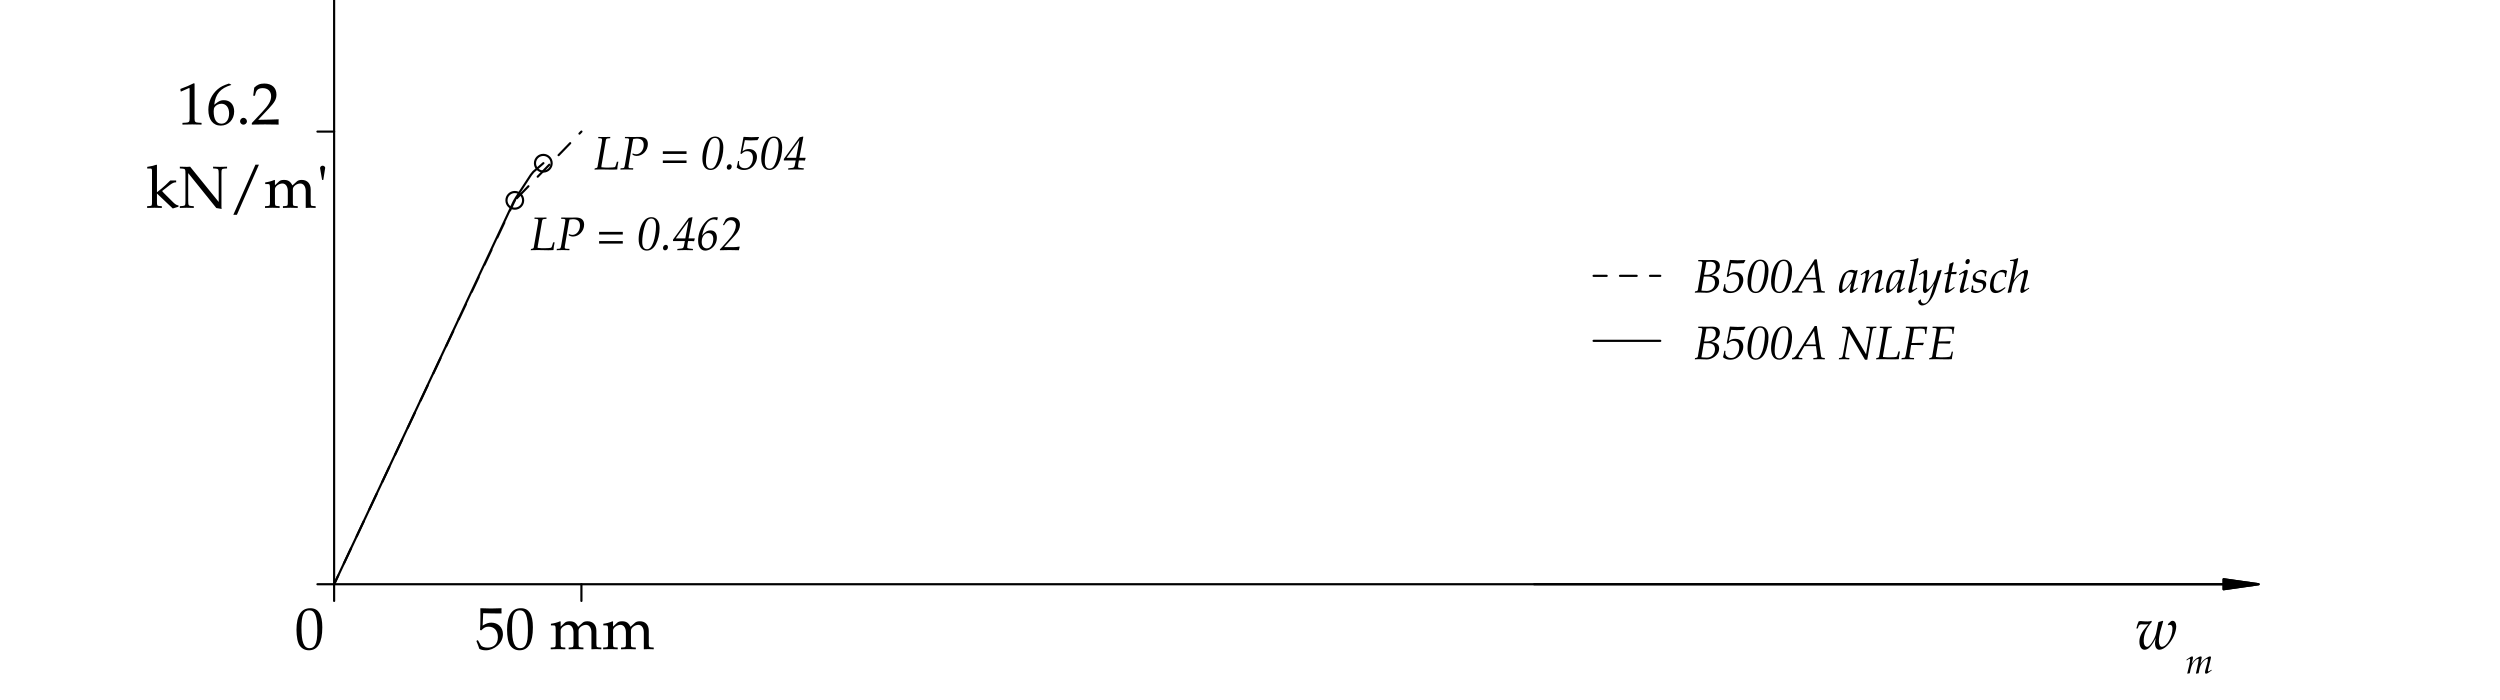
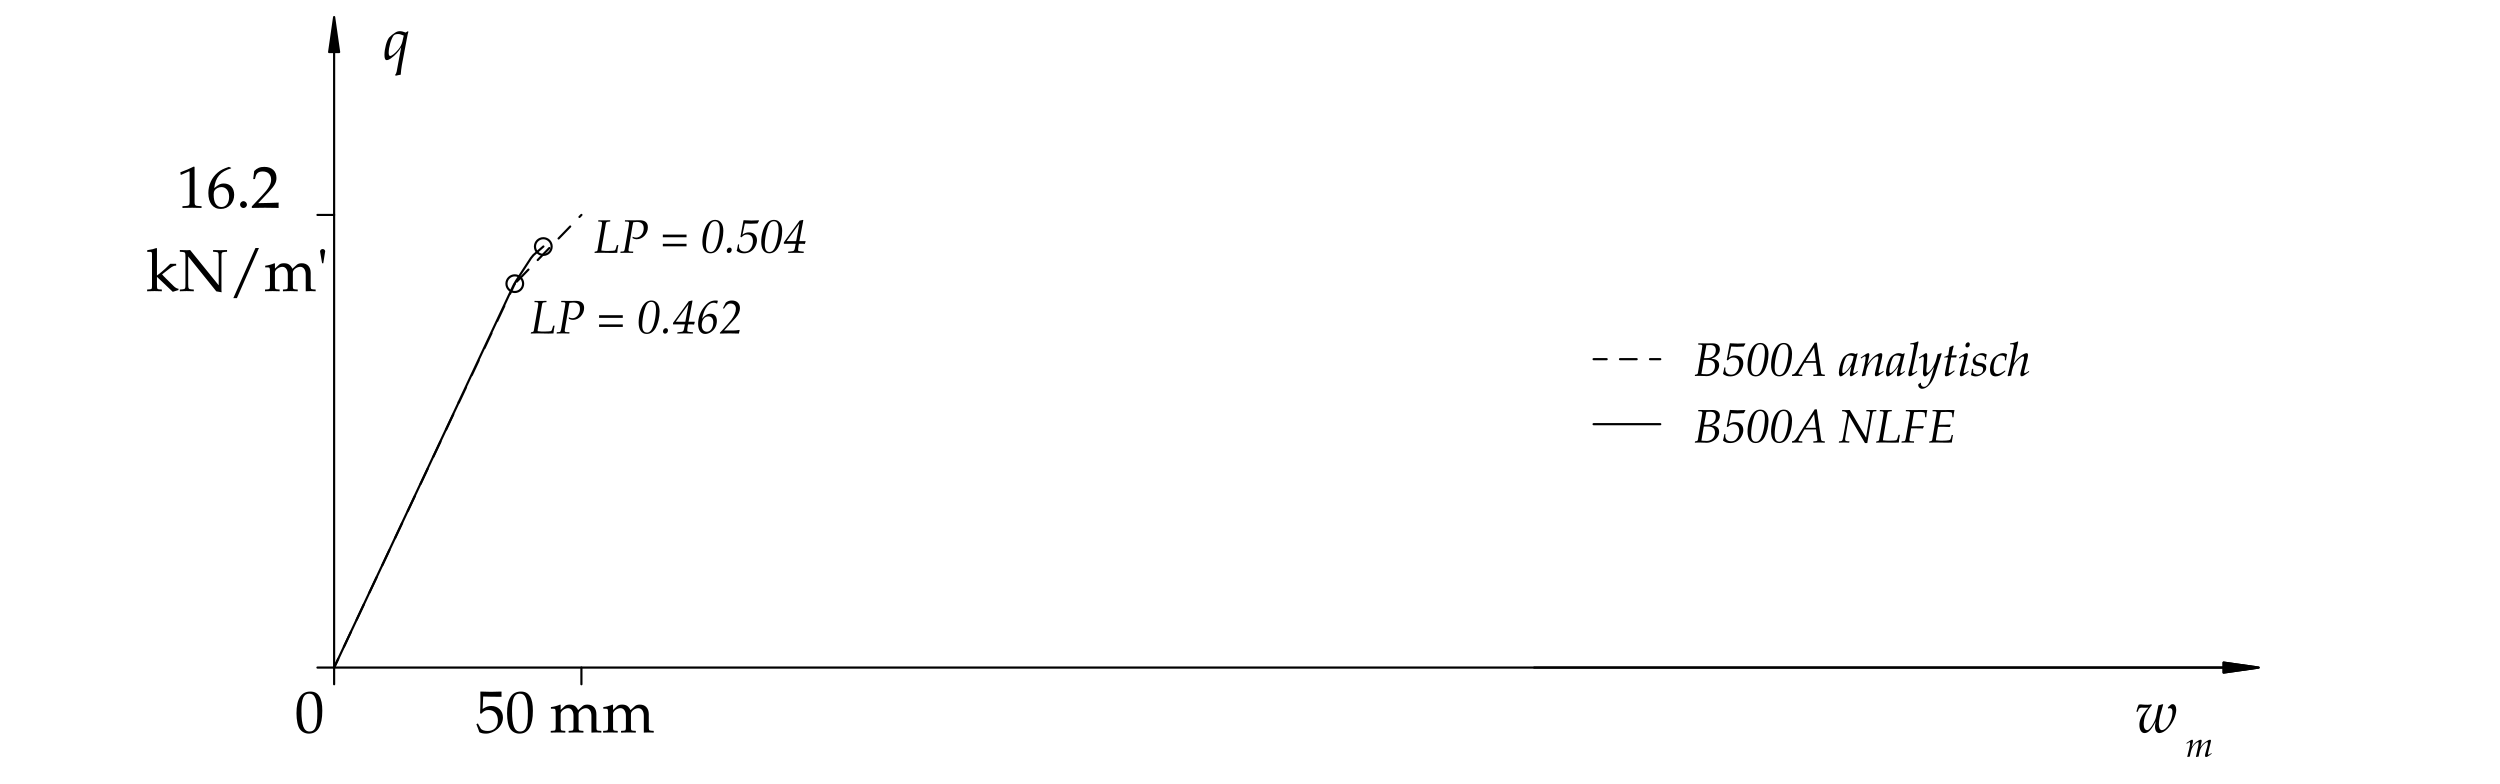
- <svg xmlns="http://www.w3.org/2000/svg" version="1.1" id="svg1" width="566.929" height="158.74" viewBox="0 0 566.929 158.74">
+ <svg xmlns="http://www.w3.org/2000/svg" version="1.1" id="svg1" width="566.929" height="177.637" viewBox="0 0 566.929 177.637">
  <defs id="defs1">
    <clipPath clipPathUnits="userSpaceOnUse" id="clipPath6">
-       <path d="M -0.004,-0.001 V 119.056 H 425.201 V -0.001 H -0.004" transform="matrix(1,0,0,-1,-363.1468,8.656268)" clip-rule="evenodd" id="path6" />
+       <path d="M -0.004,-0.001 V 133.23 H 425.201 V -0.001 H -0.004" transform="matrix(1,0,0,-1,-363.1468,8.65627)" clip-rule="evenodd" id="path6" />
    </clipPath>
    <clipPath clipPathUnits="userSpaceOnUse" id="clipPath7">
-       <path d="M -0.004,-0.001 V 119.056 H 425.201 V -0.001 H -0.004" transform="matrix(1,0,0,-1,-371.7312,4.52241)" clip-rule="evenodd" id="path7" />
+       <path d="M -0.004,-0.001 V 133.23 H 425.201 V -0.001 H -0.004" transform="matrix(1,0,0,-1,-371.7312,4.522413)" clip-rule="evenodd" id="path7" />
    </clipPath>
    <clipPath clipPathUnits="userSpaceOnUse" id="clipPath8">
-       <path d="M -0.004,-0.001 V 119.056 H 425.201 V -0.001 H -0.004" transform="matrix(1,0,0,-1,-288.0435,69.30567)" clip-rule="evenodd" id="path8" />
+       <path d="M -0.004,-0.001 V 133.23 H 425.201 V -0.001 H -0.004" transform="matrix(1,0,0,-1,-288.0435,69.30567)" clip-rule="evenodd" id="path8" />
    </clipPath>
    <clipPath clipPathUnits="userSpaceOnUse" id="clipPath9">
-       <path d="M -0.004,-0.001 V 119.056 H 425.201 V -0.001 H -0.004" transform="matrix(1,0,0,-1,-288.0435,57.96708)" clip-rule="evenodd" id="path9" />
+       <path d="M -0.004,-0.001 V 133.23 H 425.201 V -0.001 H -0.004" transform="matrix(1,0,0,-1,-288.0435,57.96708)" clip-rule="evenodd" id="path9" />
    </clipPath>
    <clipPath clipPathUnits="userSpaceOnUse" id="clipPath10">
-       <path d="M -0.004,-0.001 V 119.056 H 425.201 V -0.001 H -0.004" transform="matrix(1,0,0,-1,-100.9839,90.23667)" clip-rule="evenodd" id="path10" />
+       <path d="M -0.004,-0.001 V 133.23 H 425.201 V -0.001 H -0.004" transform="matrix(1,0,0,-1,-100.9839,90.23667)" clip-rule="evenodd" id="path10" />
    </clipPath>
    <clipPath clipPathUnits="userSpaceOnUse" id="clipPath11">
-       <path d="M -0.004,-0.001 V 119.056 H 425.201 V -0.001 H -0.004" transform="matrix(1,0,0,-1,-90.14249,76.52533)" clip-rule="evenodd" id="path11" />
+       <path d="M -0.004,-0.001 V 133.23 H 425.201 V -0.001 H -0.004" transform="matrix(1,0,0,-1,-90.1425,76.52533)" clip-rule="evenodd" id="path11" />
    </clipPath>
    <clipPath clipPathUnits="userSpaceOnUse" id="clipPath12">
-       <path d="M -0.004,-0.001 V 119.056 H 425.201 V -0.001 H -0.004" transform="matrix(1,0,0,-1,-65.15387,123.1125)" clip-rule="evenodd" id="path12" />
+       <path d="M -0.004,-0.001 V 133.23 H 425.201 V -0.001 H -0.004" transform="matrix(1,0,0,-1,-65.15387,123.1125)" clip-rule="evenodd" id="path12" />
    </clipPath>
    <clipPath clipPathUnits="userSpaceOnUse" id="clipPath13">
-       <path d="M -0.004,-0.001 V 119.056 H 425.201 V -0.001 H -0.004" transform="matrix(1,0,0,-1,-50.12883,8.656268)" clip-rule="evenodd" id="path13" />
+       <path d="M -0.004,-0.001 V 133.23 H 425.201 V -0.001 H -0.004" transform="matrix(1,0,0,-1,-50.12883,8.65627)" clip-rule="evenodd" id="path13" />
    </clipPath>
    <clipPath clipPathUnits="userSpaceOnUse" id="clipPath14">
-       <path d="M -0.004,-0.001 V 119.056 H 425.201 V -0.001 H -0.004" transform="matrix(1,0,0,-1,-30.06128,97.89429)" clip-rule="evenodd" id="path14" />
+       <path d="M -0.004,-0.001 V 133.23 H 425.201 V -0.001 H -0.004" transform="matrix(1,0,0,-1,-30.06128,97.89429)" clip-rule="evenodd" id="path14" />
    </clipPath>
    <clipPath clipPathUnits="userSpaceOnUse" id="clipPath15">
-       <path d="M -0.004,-0.001 V 119.056 H 425.201 V -0.001 H -0.004" transform="matrix(1,0,0,-1,-24.80537,83.72106)" clip-rule="evenodd" id="path15" />
+       <path d="M -0.004,-0.001 V 133.23 H 425.201 V -0.001 H -0.004" transform="matrix(1,0,0,-1,-24.80537,83.72106)" clip-rule="evenodd" id="path15" />
    </clipPath>
    <clipPath clipPathUnits="userSpaceOnUse" id="clipPath16">
-       <path d="M -0.004,-0.001 V 119.056 H 425.201 V -0.001 H -0.004" transform="matrix(1,0,0,-1,-80.89787,8.656268)" clip-rule="evenodd" id="path16" />
+       <path d="M -0.004,-0.001 V 133.23 H 425.201 V -0.001 H -0.004" transform="matrix(1,0,0,-1,-80.89787,8.65627)" clip-rule="evenodd" id="path16" />
    </clipPath>
  </defs>
  <g id="g1">
-     <path id="path1" d="m 93.821,91.295 c 0,0.783 -0.635,1.417 -1.417,1.417 m 0,0 c -0.783,0 -1.417,-0.635 -1.417,-1.417 m 0,0 c 0,-0.783 0.635,-1.417 1.417,-1.417 m 0,0 c 0.783,0 1.417,0.635 1.417,1.417" style="fill:none;stroke:#000000;stroke-width:0.368;stroke-linecap:round;stroke-linejoin:round;stroke-miterlimit:10;stroke-dasharray:none;stroke-opacity:1" transform="matrix(1.333333,0,0,-1.333333,0,158.74)" />
-     <path id="path2" d="m 88.972,84.981 c 0,0.783 -0.635,1.417 -1.417,1.417 m 0,0 c -0.783,0 -1.417,-0.635 -1.417,-1.417 m 0,0 c 0,-0.783 0.635,-1.417 1.417,-1.417 m 0,0 c 0.783,0 1.417,0.635 1.417,1.417" style="fill:none;stroke:#000000;stroke-width:0.368;stroke-linecap:round;stroke-linejoin:round;stroke-miterlimit:10;stroke-dasharray:none;stroke-opacity:1" transform="matrix(1.333333,0,0,-1.333333,0,158.74)" />
-     <path id="path3" d="m 56.827,19.688 0.424,0.902 0.424,0.902 0.424,0.903 0.424,0.902 0.424,0.902 0.424,0.902 0.424,0.902 0.424,0.902 0.424,0.903 0.424,0.902 0.424,0.902 0.424,0.902 0.424,0.902 0.424,0.903 0.424,0.902 0.424,0.903 0.424,0.903 0.424,0.903 0.424,0.901 0.424,0.903 0.424,0.903 0.424,0.903 0.424,0.903 0.424,0.903 0.424,0.903 0.424,0.903 0.424,0.903 0.424,0.903 0.424,0.903 0.424,0.903 0.424,0.901 0.424,0.903 0.424,0.903 0.424,0.903 0.424,0.903 0.424,0.903 0.424,0.903 0.424,0.903 0.424,0.903 0.424,0.903 0.424,0.903 0.424,0.903 0.424,0.901 0.424,0.903 0.424,0.903 0.424,0.903 0.424,0.903 0.424,0.903 0.424,0.903 0.424,0.903" style="fill:none;stroke:#000000;stroke-width:0.368;stroke-linecap:round;stroke-linejoin:round;stroke-miterlimit:10;stroke-dasharray:none;stroke-opacity:1" transform="matrix(1.333333,0,0,-1.333333,0,158.74)" />
-     <path id="path4" d="m 78.004,64.809 0.424,0.903 0.424,0.903 0.424,0.903 0.424,0.903 0.424,0.903 0.424,0.901 0.424,0.903 0.424,0.903 0.424,0.903 0.424,0.903 0.424,0.903 0.424,0.903 0.424,0.903 0.424,0.903 0.424,0.903 0.424,0.903 0.424,0.903 0.424,0.901 0.424,0.903 0.424,0.903 0.424,0.903 0.424,0.903 0.424,0.743 0.424,0.651 0.424,0.651 0.424,0.65 0.424,0.651 0.424,0.651 0.424,0.65 0.424,0.524 0.424,0.365 0.424,0.365 0.424,0.365 0.424,0.367 M 56.827,19.688 l 0.699,1.485 m 0.966,2.052 1.207,2.565 m 0.966,2.052 1.207,2.565 m 0.966,2.052 1.207,2.565 m 0.966,2.052 1.207,2.565 m 0.966,2.052 1.207,2.565 m 0.966,2.052 1.207,2.565 m 0.966,2.052 1.207,2.565 m 0.966,2.052 1.207,2.565 m 0.966,2.052 1.207,2.565 m 0.966,2.052 1.207,2.565 m 0.966,2.052 1.207,2.565 m 0.966,2.052 1.207,2.565 m 0.966,2.052 1.207,2.565 m 0.966,2.052 0.818,1.739 M 56.827,19.688 v 0" style="fill:none;stroke:#000000;stroke-width:0.368;stroke-linecap:round;stroke-linejoin:round;stroke-miterlimit:10;stroke-dasharray:none;stroke-opacity:1" transform="matrix(1.333333,0,0,-1.333333,0,158.74)" />
-     <path id="path5" d="m 87.555,84.981 v 0 m 0.347,0.359 1.973,2.036 m 1.578,1.628 1.973,2.036 m 1.578,1.628 1.973,2.036 m 1.578,1.629 0.333,0.343 M 87.555,84.981 v 0 m 11.333,11.694 v 0 M 271.036,61.085 h 11.339 m -11.339,11.055 h 2.224 m 2.268,0 h 2.835 m 2.268,0 h 1.744 m -11.339,0 v 0 m 11.339,0 v 0 M 56.827,96.675 H 53.993 M 56.827,19.688 v -2.835 m 0,2.835 h -2.835 m 44.895,0 v -2.835" style="fill:none;stroke:#000000;stroke-width:0.368;stroke-linecap:round;stroke-linejoin:round;stroke-miterlimit:10;stroke-dasharray:none;stroke-opacity:1" transform="matrix(1.333333,0,0,-1.333333,0,158.74)" />
-     <text id="text5" xml:space="preserve" transform="matrix(1.333333,0,0,1.333333,484.1957,147.1983)" clip-path="url(#clipPath6)">
+     <path id="path1" d="m 93.821,91.295 c 0,0.783 -0.635,1.417 -1.417,1.417 m 0,0 c -0.783,0 -1.417,-0.635 -1.417,-1.417 m 0,0 c 0,-0.783 0.635,-1.417 1.417,-1.417 m 0,0 c 0.783,0 1.417,0.635 1.417,1.417" style="fill:none;stroke:#000000;stroke-width:0.368;stroke-linecap:round;stroke-linejoin:round;stroke-miterlimit:10;stroke-dasharray:none;stroke-opacity:1" transform="matrix(1.333333,0,0,-1.333333,0,177.6373)" />
+     <path id="path2" d="m 88.972,84.981 c 0,0.783 -0.635,1.417 -1.417,1.417 m 0,0 c -0.783,0 -1.417,-0.635 -1.417,-1.417 m 0,0 c 0,-0.783 0.635,-1.417 1.417,-1.417 m 0,0 c 0.783,0 1.417,0.635 1.417,1.417" style="fill:none;stroke:#000000;stroke-width:0.368;stroke-linecap:round;stroke-linejoin:round;stroke-miterlimit:10;stroke-dasharray:none;stroke-opacity:1" transform="matrix(1.333333,0,0,-1.333333,0,177.6373)" />
+     <path id="path3" d="m 56.827,19.688 0.424,0.902 0.424,0.902 0.424,0.903 0.424,0.902 0.424,0.902 0.424,0.902 0.424,0.902 0.424,0.902 0.424,0.903 0.424,0.902 0.424,0.902 0.424,0.902 0.424,0.902 0.424,0.903 0.424,0.902 0.424,0.903 0.424,0.903 0.424,0.903 0.424,0.901 0.424,0.903 0.424,0.903 0.424,0.903 0.424,0.903 0.424,0.903 0.424,0.903 0.424,0.903 0.424,0.903 0.424,0.903 0.424,0.903 0.424,0.903 0.424,0.901 0.424,0.903 0.424,0.903 0.424,0.903 0.424,0.903 0.424,0.903 0.424,0.903 0.424,0.903 0.424,0.903 0.424,0.903 0.424,0.903 0.424,0.903 0.424,0.901 0.424,0.903 0.424,0.903 0.424,0.903 0.424,0.903 0.424,0.903 0.424,0.903 0.424,0.903" style="fill:none;stroke:#000000;stroke-width:0.368;stroke-linecap:round;stroke-linejoin:round;stroke-miterlimit:10;stroke-dasharray:none;stroke-opacity:1" transform="matrix(1.333333,0,0,-1.333333,0,177.6373)" />
+     <path id="path4" d="m 78.004,64.809 0.424,0.903 0.424,0.903 0.424,0.903 0.424,0.903 0.424,0.903 0.424,0.901 0.424,0.903 0.424,0.903 0.424,0.903 0.424,0.903 0.424,0.903 0.424,0.903 0.424,0.903 0.424,0.903 0.424,0.903 0.424,0.903 0.424,0.903 0.424,0.901 0.424,0.903 0.424,0.903 0.424,0.903 0.424,0.903 0.424,0.743 0.424,0.651 0.424,0.651 0.424,0.65 0.424,0.651 0.424,0.651 0.424,0.65 0.424,0.524 0.424,0.365 0.424,0.365 0.424,0.365 0.424,0.367 M 56.827,19.688 l 0.699,1.485 m 0.966,2.052 1.207,2.565 m 0.966,2.052 1.207,2.565 m 0.966,2.052 1.207,2.565 m 0.966,2.052 1.207,2.565 m 0.966,2.052 1.207,2.565 m 0.966,2.052 1.207,2.565 m 0.966,2.052 1.207,2.565 m 0.966,2.052 1.207,2.565 m 0.966,2.052 1.207,2.565 m 0.966,2.052 1.207,2.565 m 0.966,2.052 1.207,2.565 m 0.966,2.052 1.207,2.565 m 0.966,2.052 1.207,2.565 m 0.966,2.052 0.818,1.739 M 56.827,19.688 v 0" style="fill:none;stroke:#000000;stroke-width:0.368;stroke-linecap:round;stroke-linejoin:round;stroke-miterlimit:10;stroke-dasharray:none;stroke-opacity:1" transform="matrix(1.333333,0,0,-1.333333,0,177.6373)" />
+     <path id="path5" d="m 87.555,84.981 v 0 m 0.347,0.359 1.973,2.036 m 1.578,1.628 1.973,2.036 m 1.578,1.628 1.973,2.036 m 1.578,1.628 0.333,0.343 M 87.555,84.981 v 0 m 11.333,11.694 v 0 M 271.036,61.085 h 11.339 m -11.339,11.055 h 2.224 m 2.268,0 h 2.835 m 2.268,0 h 1.744 m -11.339,0 v 0 m 11.339,0 v 0 M 56.827,96.675 H 53.993 M 56.827,19.688 v -2.835 m 0,2.835 h -2.835 m 44.895,0 v -2.835" style="fill:none;stroke:#000000;stroke-width:0.368;stroke-linecap:round;stroke-linejoin:round;stroke-miterlimit:10;stroke-dasharray:none;stroke-opacity:1" transform="matrix(1.333333,0,0,-1.333333,0,177.6373)" />
+     <text id="text5" xml:space="preserve" transform="matrix(1.333333,0,0,1.333333,484.1957,166.0956)" clip-path="url(#clipPath6)">
      <tspan style="font-style:italic;font-variant:normal;font-weight:normal;font-stretch:normal;font-size:10.007px;font-family:'Palatino Linotype';writing-mode:lr-tb;fill:#000000;fill-opacity:1;fill-rule:nonzero;stroke:none" x="0" y="0" id="tspan5">w</tspan>
    </text>
-     <text id="text6" xml:space="preserve" transform="matrix(1.333333,0,0,1.333333,495.6415,152.7101)" clip-path="url(#clipPath7)">
+     <text id="text6" xml:space="preserve" transform="matrix(1.333333,0,0,1.333333,495.6415,171.6075)" clip-path="url(#clipPath7)">
      <tspan style="font-style:italic;font-variant:normal;font-weight:normal;font-stretch:normal;font-size:6.004px;font-family:'Palatino Linotype';writing-mode:lr-tb;fill:#000000;fill-opacity:1;fill-rule:nonzero;stroke:none" x="0" y="0" id="tspan6">m</tspan>
    </text>
-     <text id="text7" xml:space="preserve" transform="matrix(1.333333,0,0,1.333333,384.0579,66.33244)" clip-path="url(#clipPath8)">
+     <text id="text7" xml:space="preserve" transform="matrix(1.333333,0,0,1.333333,384.0579,85.22977)" clip-path="url(#clipPath8)">
      <tspan style="font-style:italic;font-variant:normal;font-weight:normal;font-stretch:normal;font-size:8.006px;font-family:'Palatino Linotype';writing-mode:lr-tb;fill:#000000;fill-opacity:1;fill-rule:nonzero;stroke:none" x="0 4.891 8.894 12.897 16.9 22.68 24.682 28.236 32.687 36.242 38.467 42.47 45.136 47.362 50.476 53.734" y="0" id="tspan7">B500A analytisch</tspan>
    </text>
-     <text id="text8" xml:space="preserve" transform="matrix(1.333333,0,0,1.333333,384.0579,81.45056)" clip-path="url(#clipPath9)">
+     <text id="text8" xml:space="preserve" transform="matrix(1.333333,0,0,1.333333,384.0579,100.3479)" clip-path="url(#clipPath9)">
      <tspan style="font-style:italic;font-variant:normal;font-weight:normal;font-stretch:normal;font-size:8.006px;font-family:'Palatino Linotype';writing-mode:lr-tb;fill:#000000;fill-opacity:1;fill-rule:nonzero;stroke:none" x="0 4.891 8.894 12.897 16.9 22.68 24.682 30.91 35.361 39.812" y="0" id="tspan8">B500A NLFE</tspan>
    </text>
-     <text id="text9" xml:space="preserve" transform="matrix(1.333333,0,0,1.333333,134.6452,38.42444)" clip-path="url(#clipPath10)">
+     <text id="text9" xml:space="preserve" transform="matrix(1.333333,0,0,1.333333,134.6452,57.32177)" clip-path="url(#clipPath10)">
      <tspan style="font-style:italic;font-variant:normal;font-weight:normal;font-stretch:normal;font-size:8.006px;font-family:'Palatino Linotype';writing-mode:lr-tb;fill:#000000;fill-opacity:1;fill-rule:nonzero;stroke:none" x="0 4.451 9.343 11.344 15.347 17.348 21.351 23.353 27.355 31.358" y="0" id="tspan9">LP = 0.504</tspan>
    </text>
-     <text id="text10" xml:space="preserve" transform="matrix(1.333333,0,0,1.333333,120.19,56.70623)" clip-path="url(#clipPath11)">
+     <text id="text10" xml:space="preserve" transform="matrix(1.333333,0,0,1.333333,120.19,75.60356)" clip-path="url(#clipPath11)">
      <tspan style="font-style:italic;font-variant:normal;font-weight:normal;font-stretch:normal;font-size:8.006px;font-family:'Palatino Linotype';writing-mode:lr-tb;fill:#000000;fill-opacity:1;fill-rule:nonzero;stroke:none" x="0 4.451 9.343 11.344 15.347 17.348 21.351 23.353 27.355 31.358" y="0" id="tspan10">LP = 0.462</tspan>
    </text>
-     <text id="text11" xml:space="preserve" transform="matrix(1.333333,0,0,1.333333,86.87183,-5.41)" clip-path="url(#clipPath12)">
+     <text id="text11" xml:space="preserve" transform="matrix(1.333333,0,0,1.333333,86.87183,13.48733)" clip-path="url(#clipPath12)">
      <tspan style="font-style:italic;font-variant:normal;font-weight:normal;font-stretch:normal;font-size:10.007px;font-family:'Palatino Linotype';writing-mode:lr-tb;fill:#000000;fill-opacity:1;fill-rule:nonzero;stroke:none" x="0" y="0" id="tspan11">q</tspan>
    </text>
-     <text id="text12" xml:space="preserve" transform="matrix(1.333333,0,0,1.333333,66.83844,147.1983)" clip-path="url(#clipPath13)">
+     <text id="text12" xml:space="preserve" transform="matrix(1.333333,0,0,1.333333,66.83844,166.0956)" clip-path="url(#clipPath13)">
      <tspan style="font-variant:normal;font-weight:normal;font-stretch:normal;font-size:10.092px;font-family:'Palatino Linotype';writing-mode:lr-tb;fill:#000000;fill-opacity:1;fill-rule:nonzero;stroke:none" x="0" y="0" id="tspan12">0</tspan>
    </text>
-     <text id="text13" xml:space="preserve" transform="matrix(1.333333,0,0,1.333333,40.08171,28.21428)" clip-path="url(#clipPath14)">
+     <text id="text13" xml:space="preserve" transform="matrix(1.333333,0,0,1.333333,40.08171,47.11161)" clip-path="url(#clipPath14)">
      <tspan style="font-variant:normal;font-weight:normal;font-stretch:normal;font-size:10.092px;font-family:'Palatino Linotype';writing-mode:lr-tb;fill:#000000;fill-opacity:1;fill-rule:nonzero;stroke:none" x="0 5.046 10.092 12.615" y="0" id="tspan13">16.2</tspan>
    </text>
-     <text id="text14" xml:space="preserve" transform="matrix(1.333333,0,0,1.333333,33.07383,47.11192)" clip-path="url(#clipPath15)">
+     <text id="text14" xml:space="preserve" transform="matrix(1.333333,0,0,1.333333,33.07383,66.00925)" clip-path="url(#clipPath15)">
      <tspan style="font-variant:normal;font-weight:normal;font-stretch:normal;font-size:10.092px;font-family:'Palatino Linotype';writing-mode:lr-tb;fill:#000000;fill-opacity:1;fill-rule:nonzero;stroke:none" x="0 5.611 13.997 17.226 26.137" y="0" id="tspan14">kN/m'</tspan>
    </text>
-     <text id="text15" xml:space="preserve" transform="matrix(1.333333,0,0,1.333333,107.8638,147.1983)" clip-path="url(#clipPath16)">
+     <text id="text15" xml:space="preserve" transform="matrix(1.333333,0,0,1.333333,107.8638,166.0956)" clip-path="url(#clipPath16)">
      <tspan style="font-variant:normal;font-weight:normal;font-stretch:normal;font-size:10.092px;font-family:'Palatino Linotype';writing-mode:lr-tb;fill:#000000;fill-opacity:1;fill-rule:nonzero;stroke:none" x="0 5.046 10.092 12.615 21.525" y="0" id="tspan15">50 mm</tspan>
    </text>
-     <path id="path17" d="m 260.922,19.688 h 123.22 m -5.953,0 h -0.425 m 6.378,0 v 0 l -5.953,0.85 v -1.701 l 5.953,0.85" style="fill:none;stroke:#000000;stroke-width:0.368;stroke-linecap:round;stroke-linejoin:round;stroke-miterlimit:10;stroke-dasharray:none;stroke-opacity:1" transform="matrix(1.333333,0,0,-1.333333,0,158.74)" />
-     <path id="path18" d="m 378.189,18.838 5.953,0.85 -5.953,0.85 z" style="fill:#000000;fill-opacity:1;fill-rule:nonzero;stroke:none" transform="matrix(1.333333,0,0,-1.333333,0,158.74)" />
-     <path id="path19" d="m 56.827,19.688 h 327.314 m -5.953,0 h -0.425 m 6.378,0 v 0 l -5.953,0.85 v -1.701 l 5.953,0.85" style="fill:none;stroke:#000000;stroke-width:0.368;stroke-linecap:round;stroke-linejoin:round;stroke-miterlimit:10;stroke-dasharray:none;stroke-opacity:1" transform="matrix(1.333333,0,0,-1.333333,0,158.74)" />
-     <path id="path20" d="m 378.189,18.838 5.953,0.85 -5.953,0.85 z" style="fill:#000000;fill-opacity:1;fill-rule:nonzero;stroke:none" transform="matrix(1.333333,0,0,-1.333333,0,158.74)" />
-     <path id="path21" d="m 56.827,19.688 v 99.368" style="fill:none;stroke:#000000;stroke-width:0.368;stroke-linecap:round;stroke-linejoin:round;stroke-miterlimit:10;stroke-dasharray:none;stroke-opacity:1" transform="matrix(1.333333,0,0,-1.333333,0,158.74)" />
+     <path id="path17" d="m 260.922,19.688 h 123.22 m -5.953,0 h -0.425 m 6.378,0 v 0 l -5.953,0.85 v -1.701 l 5.953,0.85" style="fill:none;stroke:#000000;stroke-width:0.368;stroke-linecap:round;stroke-linejoin:round;stroke-miterlimit:10;stroke-dasharray:none;stroke-opacity:1" transform="matrix(1.333333,0,0,-1.333333,0,177.6373)" />
+     <path id="path18" d="m 378.189,18.838 5.953,0.85 -5.953,0.85 z" style="fill:#000000;fill-opacity:1;fill-rule:nonzero;stroke:none" transform="matrix(1.333333,0,0,-1.333333,0,177.6373)" />
+     <path id="path19" d="m 56.827,19.688 h 327.314 m -5.953,0 h -0.425 m 6.378,0 v 0 l -5.953,0.85 v -1.701 l 5.953,0.85" style="fill:none;stroke:#000000;stroke-width:0.368;stroke-linecap:round;stroke-linejoin:round;stroke-miterlimit:10;stroke-dasharray:none;stroke-opacity:1" transform="matrix(1.333333,0,0,-1.333333,0,177.6373)" />
+     <path id="path20" d="m 378.189,18.838 5.953,0.85 -5.953,0.85 z" style="fill:#000000;fill-opacity:1;fill-rule:nonzero;stroke:none" transform="matrix(1.333333,0,0,-1.333333,0,177.6373)" />
+     <path id="path21" d="m 56.827,19.688 v 110.639 m 0,-5.953 v -0.425 m 0,6.378 v 0 l -0.85,-5.953 h 1.701 l -0.85,5.953" style="fill:none;stroke:#000000;stroke-width:0.368;stroke-linecap:round;stroke-linejoin:round;stroke-miterlimit:10;stroke-dasharray:none;stroke-opacity:1" transform="matrix(1.333333,0,0,-1.333333,0,177.6373)" />
+     <path id="path22" d="m 57.678,124.374 -0.85,5.953 -0.85,-5.953 z" style="fill:#000000;fill-opacity:1;fill-rule:nonzero;stroke:none" transform="matrix(1.333333,0,0,-1.333333,0,177.6373)" />
  </g>
</svg>
